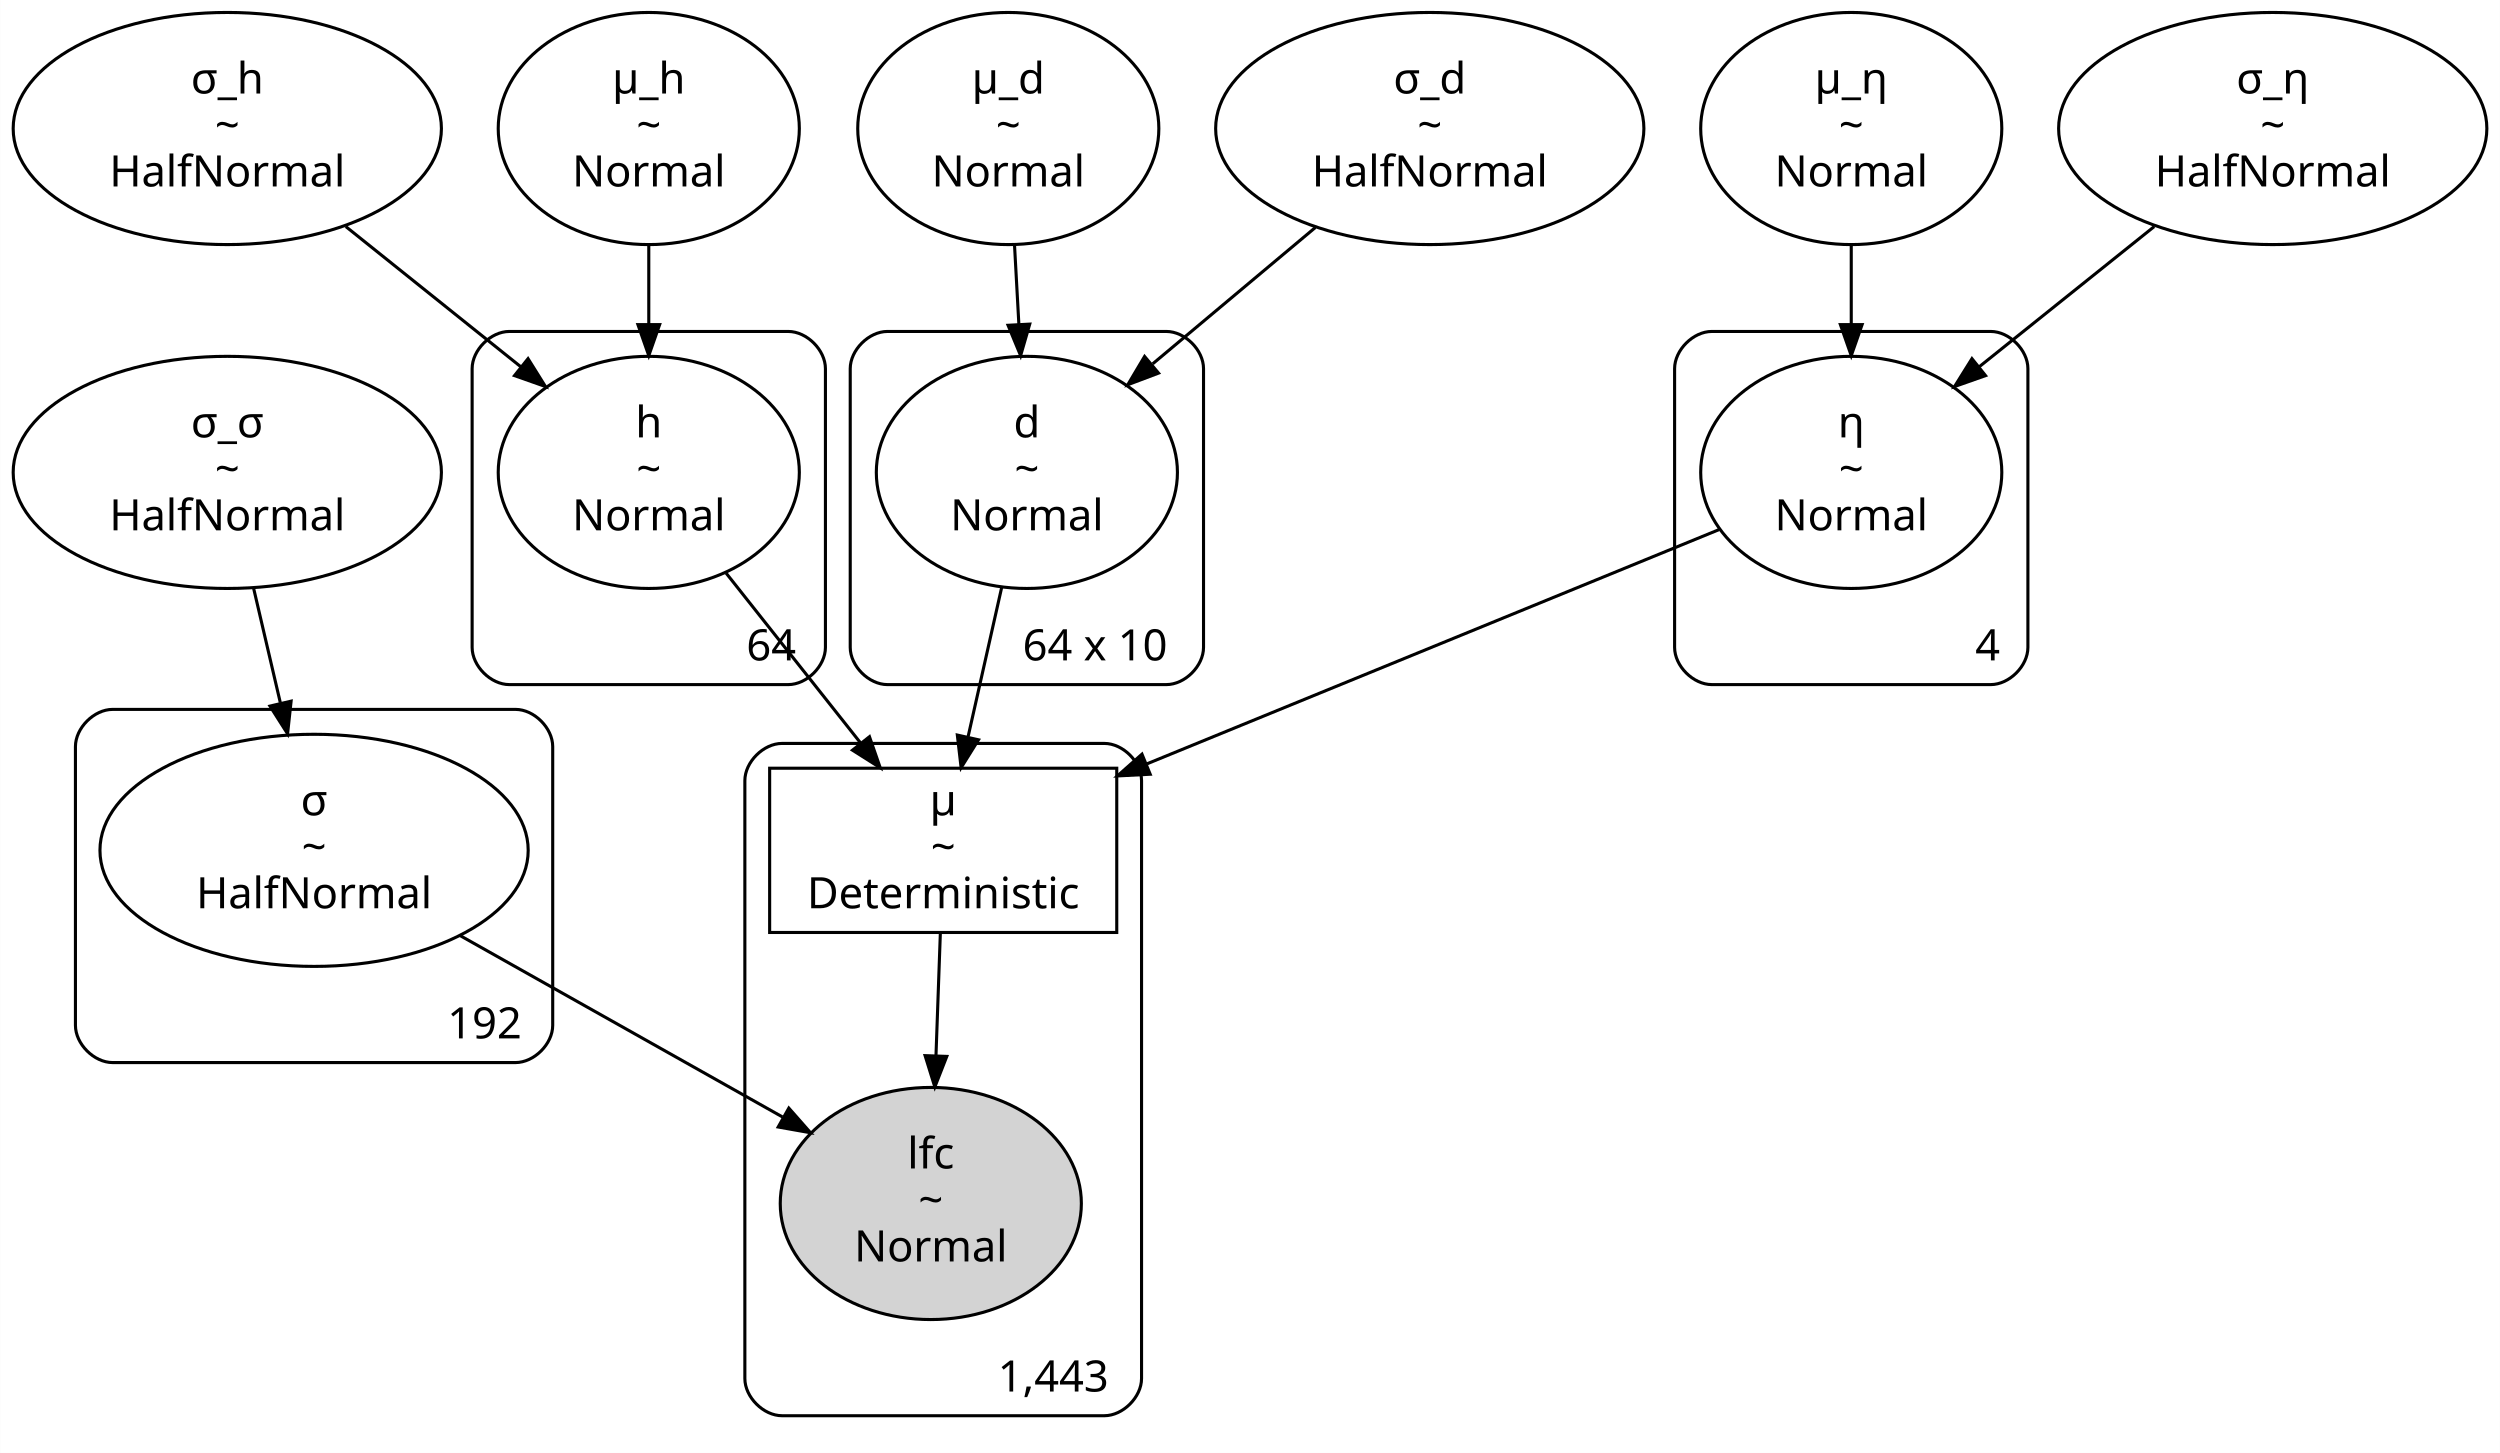
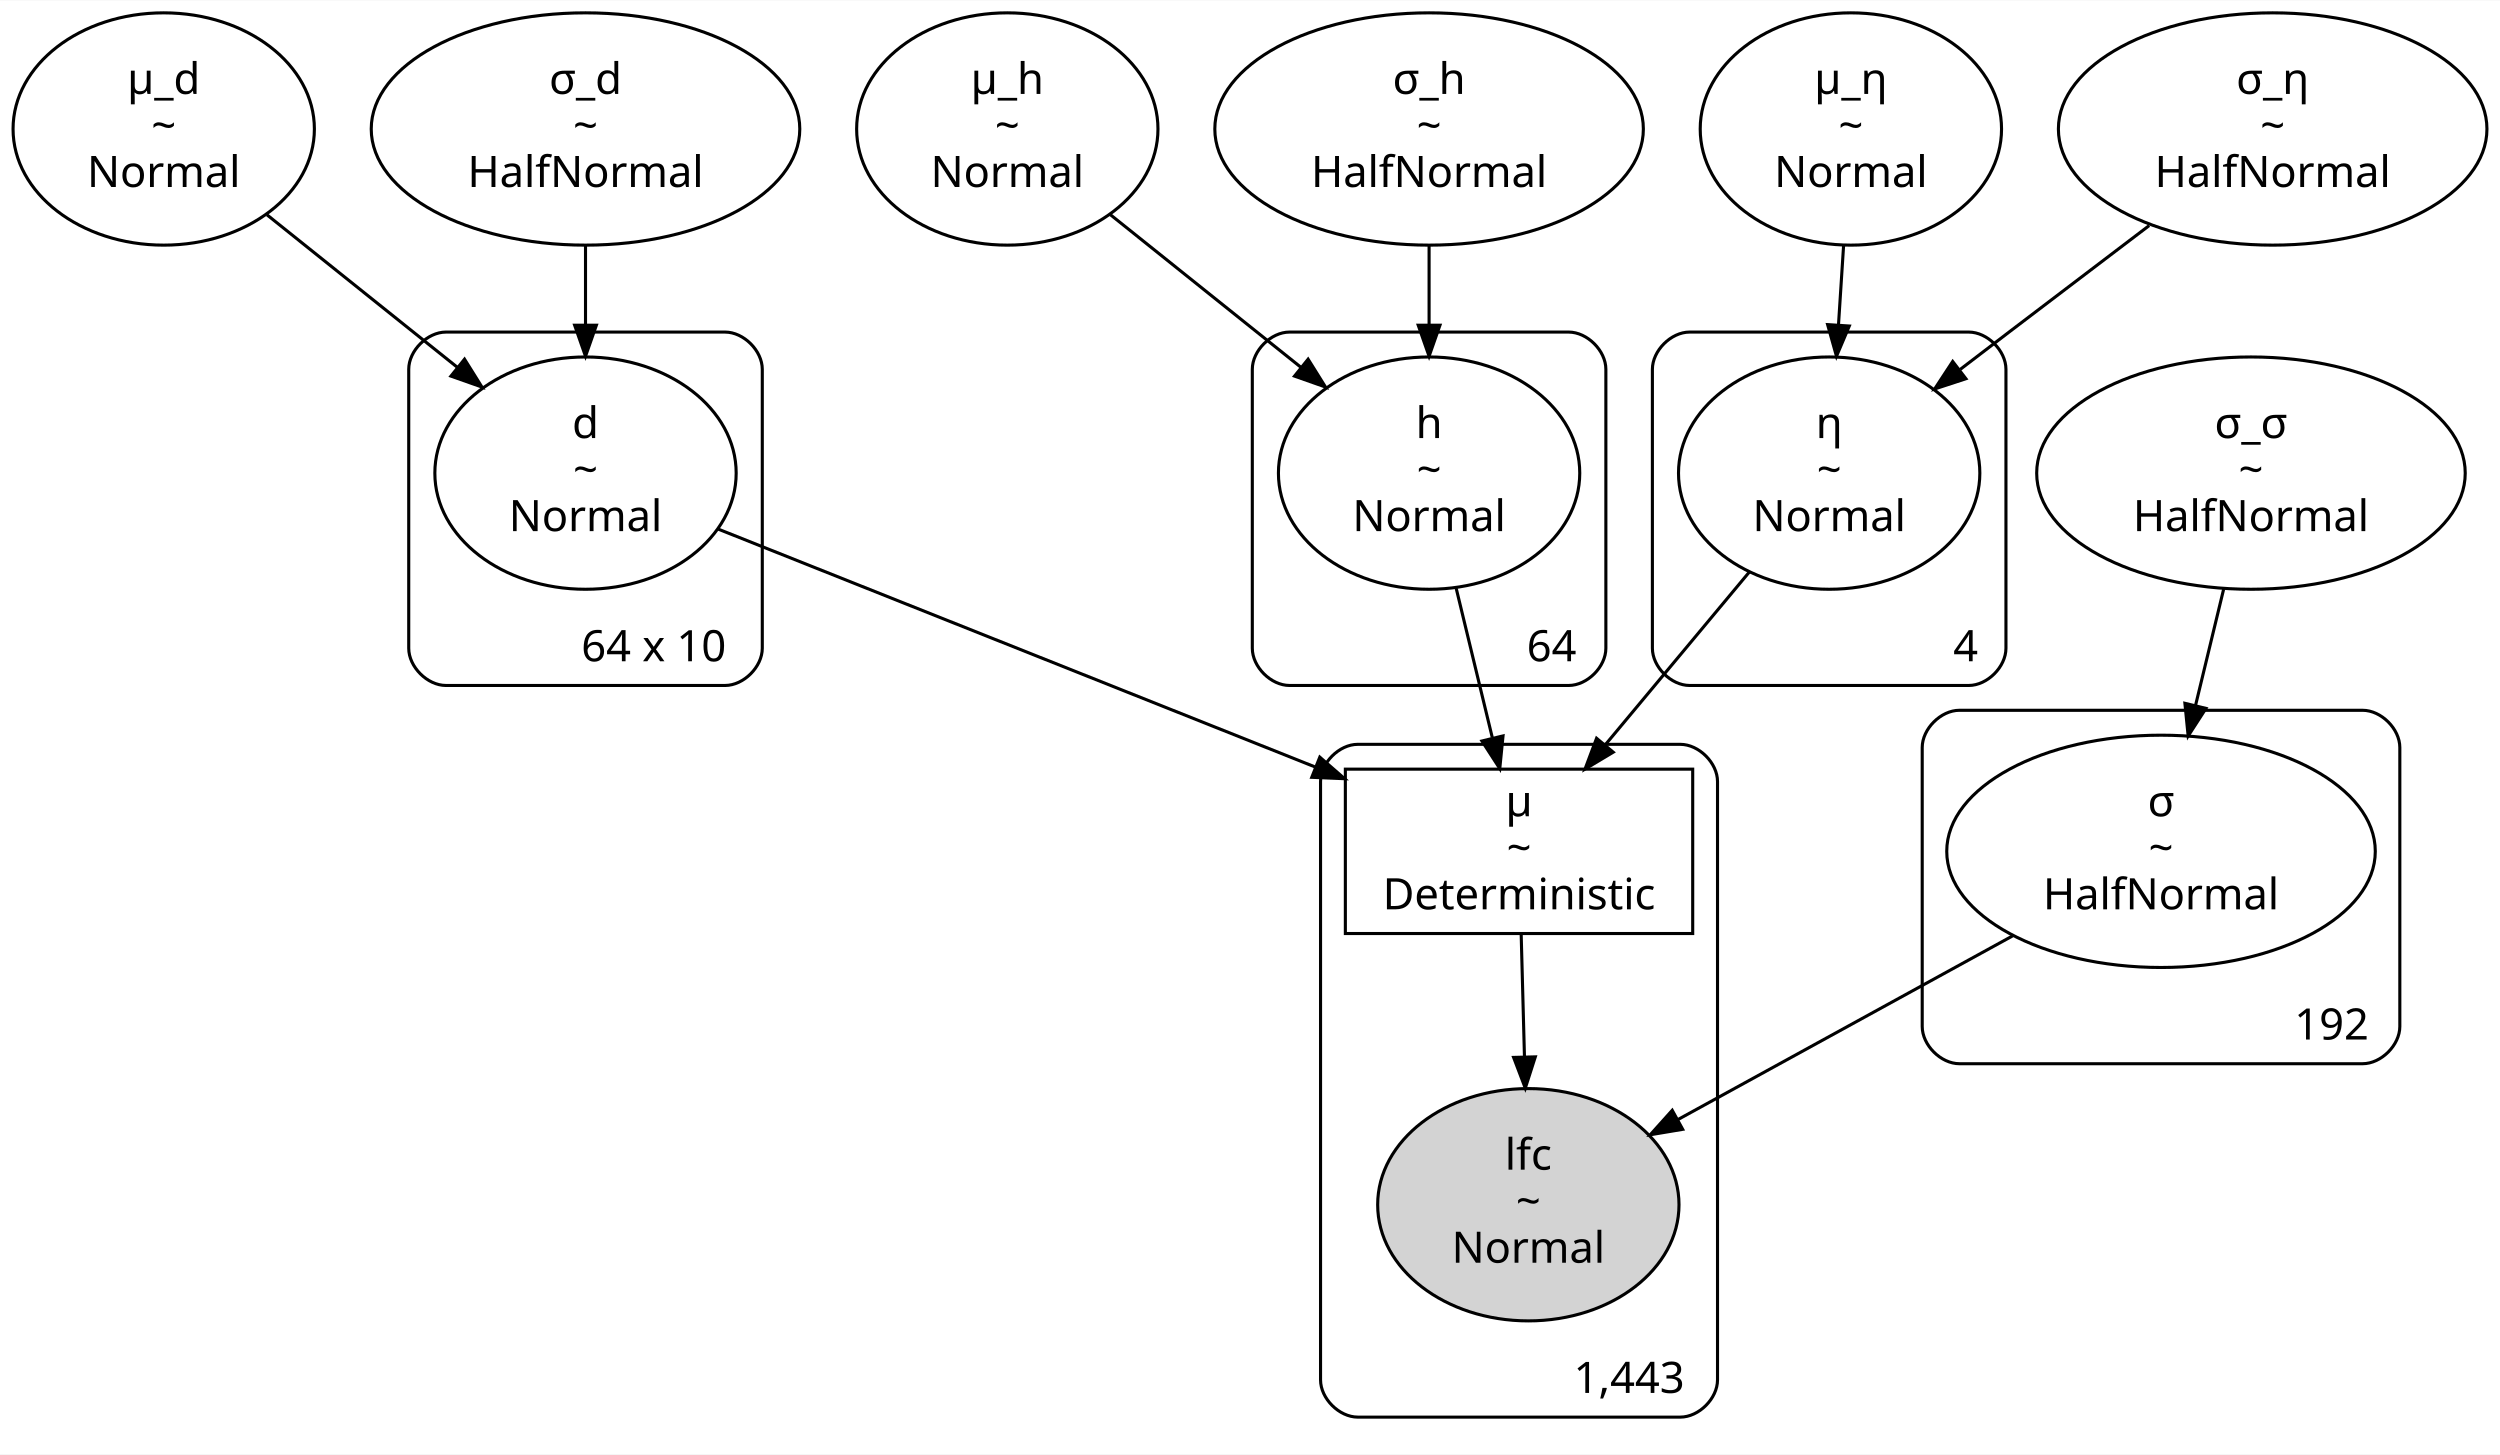
- <svg xmlns="http://www.w3.org/2000/svg" width="807pt" height="469pt" viewBox="0.00 0.00 806.59 468.81">
+ <svg xmlns="http://www.w3.org/2000/svg" width="806pt" height="469pt" viewBox="0.00 0.00 806.09 468.81">
  <g id="graph0" class="graph" transform="scale(1 1) rotate(0) translate(4 464.81)">
-     <polygon fill="white" stroke="transparent" points="-4,4 -4,-464.81 802.59,-464.81 802.59,4 -4,4" />
+     <polygon fill="white" stroke="transparent" points="-4,4 -4,-464.81 802.09,-464.81 802.09,4 -4,4" />
    <g id="clust1" class="cluster">
-       <path fill="none" stroke="black" d="M160.3,-243.91C160.3,-243.91 250.3,-243.91 250.3,-243.91 256.3,-243.91 262.3,-249.91 262.3,-255.91 262.3,-255.91 262.3,-345.86 262.3,-345.86 262.3,-351.86 256.3,-357.86 250.3,-357.86 250.3,-357.86 160.3,-357.86 160.3,-357.86 154.3,-357.86 148.3,-351.86 148.3,-345.86 148.3,-345.86 148.3,-255.91 148.3,-255.91 148.3,-249.91 154.3,-243.91 160.3,-243.91" />
-       <text text-anchor="middle" x="244.8" y="-251.71" font-family="Times-Roman" font-size="14.00">64</text>
+       <path fill="none" stroke="black" d="M411.79,-243.91C411.79,-243.91 501.79,-243.91 501.79,-243.91 507.79,-243.91 513.79,-249.91 513.79,-255.91 513.79,-255.91 513.79,-345.86 513.79,-345.86 513.79,-351.86 507.79,-357.86 501.79,-357.86 501.79,-357.86 411.79,-357.86 411.79,-357.86 405.79,-357.86 399.79,-351.86 399.79,-345.86 399.79,-345.86 399.79,-255.91 399.79,-255.91 399.79,-249.91 405.79,-243.91 411.79,-243.91" />
+       <text text-anchor="middle" x="496.29" y="-251.71" font-family="Times-Roman" font-size="14.00">64</text>
    </g>
    <g id="clust2" class="cluster">
-       <path fill="none" stroke="black" d="M282.3,-243.91C282.3,-243.91 372.3,-243.91 372.3,-243.91 378.3,-243.91 384.3,-249.91 384.3,-255.91 384.3,-255.91 384.3,-345.86 384.3,-345.86 384.3,-351.86 378.3,-357.86 372.3,-357.86 372.3,-357.86 282.3,-357.86 282.3,-357.86 276.3,-357.86 270.3,-351.86 270.3,-345.86 270.3,-345.86 270.3,-255.91 270.3,-255.91 270.3,-249.91 276.3,-243.91 282.3,-243.91" />
-       <text text-anchor="middle" x="349.3" y="-251.71" font-family="Times-Roman" font-size="14.00">64 x 10</text>
+       <path fill="none" stroke="black" d="M139.79,-243.91C139.79,-243.91 229.79,-243.91 229.79,-243.91 235.79,-243.91 241.79,-249.91 241.79,-255.91 241.79,-255.91 241.79,-345.86 241.79,-345.86 241.79,-351.86 235.79,-357.86 229.79,-357.86 229.79,-357.86 139.79,-357.86 139.79,-357.86 133.79,-357.86 127.79,-351.86 127.79,-345.86 127.79,-345.86 127.79,-255.91 127.79,-255.91 127.79,-249.91 133.79,-243.91 139.79,-243.91" />
+       <text text-anchor="middle" x="206.79" y="-251.71" font-family="Times-Roman" font-size="14.00">64 x 10</text>
    </g>
    <g id="clust3" class="cluster">
-       <path fill="none" stroke="black" d="M548.3,-243.91C548.3,-243.91 638.3,-243.91 638.3,-243.91 644.3,-243.91 650.3,-249.91 650.3,-255.91 650.3,-255.91 650.3,-345.86 650.3,-345.86 650.3,-351.86 644.3,-357.86 638.3,-357.86 638.3,-357.86 548.3,-357.86 548.3,-357.86 542.3,-357.86 536.3,-351.86 536.3,-345.86 536.3,-345.86 536.3,-255.91 536.3,-255.91 536.3,-249.91 542.3,-243.91 548.3,-243.91" />
-       <text text-anchor="middle" x="637.3" y="-251.71" font-family="Times-Roman" font-size="14.00">4</text>
+       <path fill="none" stroke="black" d="M540.79,-243.91C540.79,-243.91 630.79,-243.91 630.79,-243.91 636.79,-243.91 642.79,-249.91 642.79,-255.91 642.79,-255.91 642.79,-345.86 642.79,-345.86 642.79,-351.86 636.79,-357.86 630.79,-357.86 630.79,-357.86 540.79,-357.86 540.79,-357.86 534.79,-357.86 528.79,-351.86 528.79,-345.86 528.79,-345.86 528.79,-255.91 528.79,-255.91 528.79,-249.91 534.79,-243.91 540.79,-243.91" />
+       <text text-anchor="middle" x="629.79" y="-251.71" font-family="Times-Roman" font-size="14.00">4</text>
    </g>
    <g id="clust4" class="cluster">
-       <path fill="none" stroke="black" d="M248.3,-8C248.3,-8 352.3,-8 352.3,-8 358.3,-8 364.3,-14 364.3,-20 364.3,-20 364.3,-212.93 364.3,-212.93 364.3,-218.93 358.3,-224.93 352.3,-224.93 352.3,-224.93 248.3,-224.93 248.3,-224.93 242.3,-224.93 236.3,-218.93 236.3,-212.93 236.3,-212.93 236.3,-20 236.3,-20 236.3,-14 242.3,-8 248.3,-8" />
-       <text text-anchor="middle" x="335.8" y="-15.8" font-family="Times-Roman" font-size="14.00">1,443</text>
+       <path fill="none" stroke="black" d="M433.79,-8C433.79,-8 537.79,-8 537.79,-8 543.79,-8 549.79,-14 549.79,-20 549.79,-20 549.79,-212.93 549.79,-212.93 549.79,-218.93 543.79,-224.93 537.79,-224.93 537.79,-224.93 433.79,-224.93 433.79,-224.93 427.79,-224.93 421.79,-218.93 421.79,-212.93 421.79,-212.93 421.79,-20 421.79,-20 421.79,-14 427.79,-8 433.79,-8" />
+       <text text-anchor="middle" x="521.29" y="-15.8" font-family="Times-Roman" font-size="14.00">1,443</text>
    </g>
    <g id="clust5" class="cluster">
-       <path fill="none" stroke="black" d="M32.3,-121.95C32.3,-121.95 162.3,-121.95 162.3,-121.95 168.3,-121.95 174.3,-127.95 174.3,-133.95 174.3,-133.95 174.3,-223.91 174.3,-223.91 174.3,-229.91 168.3,-235.91 162.3,-235.91 162.3,-235.91 32.3,-235.91 32.3,-235.91 26.3,-235.91 20.3,-229.91 20.3,-223.91 20.3,-223.91 20.3,-133.95 20.3,-133.95 20.3,-127.95 26.3,-121.95 32.3,-121.95" />
-       <text text-anchor="middle" x="152.3" y="-129.75" font-family="Times-Roman" font-size="14.00">192</text>
+       <path fill="none" stroke="black" d="M627.79,-121.95C627.79,-121.95 757.79,-121.95 757.79,-121.95 763.79,-121.95 769.79,-127.95 769.79,-133.95 769.79,-133.95 769.79,-223.91 769.79,-223.91 769.79,-229.91 763.79,-235.91 757.79,-235.91 757.79,-235.91 627.79,-235.91 627.79,-235.91 621.79,-235.91 615.79,-229.91 615.79,-223.91 615.79,-223.91 615.79,-133.95 615.79,-133.95 615.79,-127.95 621.79,-121.95 627.79,-121.95" />
+       <text text-anchor="middle" x="747.79" y="-129.75" font-family="Times-Roman" font-size="14.00">192</text>
    </g>
    <g id="node1" class="node">
-       <ellipse fill="none" stroke="black" cx="69.3" cy="-312.38" rx="69.09" ry="37.45" />
-       <text text-anchor="middle" x="69.3" y="-323.68" font-family="Times-Roman" font-size="14.00">σ_σ</text>
-       <text text-anchor="middle" x="69.3" y="-308.68" font-family="Times-Roman" font-size="14.00">~</text>
-       <text text-anchor="middle" x="69.3" y="-293.68" font-family="Times-Roman" font-size="14.00">HalfNormal</text>
+       <ellipse fill="none" stroke="black" cx="48.79" cy="-423.34" rx="48.58" ry="37.45" />
+       <text text-anchor="middle" x="48.79" y="-434.64" font-family="Times-Roman" font-size="14.00">μ_d</text>
+       <text text-anchor="middle" x="48.79" y="-419.64" font-family="Times-Roman" font-size="14.00">~</text>
+       <text text-anchor="middle" x="48.79" y="-404.64" font-family="Times-Roman" font-size="14.00">Normal</text>
+     </g>
+     <g id="node9" class="node">
+       <ellipse fill="none" stroke="black" cx="184.79" cy="-312.38" rx="48.58" ry="37.45" />
+       <text text-anchor="middle" x="184.79" y="-323.68" font-family="Times-Roman" font-size="14.00">d</text>
+       <text text-anchor="middle" x="184.79" y="-308.68" font-family="Times-Roman" font-size="14.00">~</text>
+       <text text-anchor="middle" x="184.79" y="-293.68" font-family="Times-Roman" font-size="14.00">Normal</text>
+     </g>
+     <g id="edge3" class="edge">
+       <path fill="none" stroke="black" d="M82.06,-395.68C100.58,-380.84 123.81,-362.24 143.48,-346.48" />
+       <polygon fill="black" stroke="black" points="145.78,-349.12 151.39,-340.14 141.4,-343.66 145.78,-349.12" />
+     </g>
+     <g id="node2" class="node">
+       <ellipse fill="none" stroke="black" cx="184.79" cy="-423.34" rx="69.09" ry="37.45" />
+       <text text-anchor="middle" x="184.79" y="-434.64" font-family="Times-Roman" font-size="14.00">σ_d</text>
+       <text text-anchor="middle" x="184.79" y="-419.64" font-family="Times-Roman" font-size="14.00">~</text>
+       <text text-anchor="middle" x="184.79" y="-404.64" font-family="Times-Roman" font-size="14.00">HalfNormal</text>
+     </g>
+     <g id="edge4" class="edge">
+       <path fill="none" stroke="black" d="M184.79,-385.75C184.79,-377.58 184.79,-368.8 184.79,-360.27" />
+       <polygon fill="black" stroke="black" points="188.29,-360.06 184.79,-350.06 181.29,-360.06 188.29,-360.06" />
+     </g>
+     <g id="node3" class="node">
+       <ellipse fill="none" stroke="black" cx="320.79" cy="-423.34" rx="48.58" ry="37.45" />
+       <text text-anchor="middle" x="320.79" y="-434.64" font-family="Times-Roman" font-size="14.00">μ_h</text>
+       <text text-anchor="middle" x="320.79" y="-419.64" font-family="Times-Roman" font-size="14.00">~</text>
+       <text text-anchor="middle" x="320.79" y="-404.64" font-family="Times-Roman" font-size="14.00">Normal</text>
+     </g>
+     <g id="node8" class="node">
+       <ellipse fill="none" stroke="black" cx="456.79" cy="-312.38" rx="48.58" ry="37.45" />
+       <text text-anchor="middle" x="456.79" y="-323.68" font-family="Times-Roman" font-size="14.00">h</text>
+       <text text-anchor="middle" x="456.79" y="-308.68" font-family="Times-Roman" font-size="14.00">~</text>
+       <text text-anchor="middle" x="456.79" y="-293.68" font-family="Times-Roman" font-size="14.00">Normal</text>
+     </g>
+     <g id="edge2" class="edge">
+       <path fill="none" stroke="black" d="M354.06,-395.68C372.58,-380.84 395.81,-362.24 415.48,-346.48" />
+       <polygon fill="black" stroke="black" points="417.78,-349.12 423.39,-340.14 413.4,-343.66 417.78,-349.12" />
+     </g>
+     <g id="node4" class="node">
+       <ellipse fill="none" stroke="black" cx="592.79" cy="-423.34" rx="48.58" ry="37.45" />
+       <text text-anchor="middle" x="592.79" y="-434.64" font-family="Times-Roman" font-size="14.00">μ_η</text>
+       <text text-anchor="middle" x="592.79" y="-419.64" font-family="Times-Roman" font-size="14.00">~</text>
+       <text text-anchor="middle" x="592.79" y="-404.64" font-family="Times-Roman" font-size="14.00">Normal</text>
+     </g>
+     <g id="node10" class="node">
+       <ellipse fill="none" stroke="black" cx="585.79" cy="-312.38" rx="48.58" ry="37.45" />
+       <text text-anchor="middle" x="585.79" y="-323.68" font-family="Times-Roman" font-size="14.00">η</text>
+       <text text-anchor="middle" x="585.79" y="-308.68" font-family="Times-Roman" font-size="14.00">~</text>
+       <text text-anchor="middle" x="585.79" y="-293.68" font-family="Times-Roman" font-size="14.00">Normal</text>
+     </g>
+     <g id="edge6" class="edge">
+       <path fill="none" stroke="black" d="M590.44,-385.75C589.91,-377.58 589.35,-368.8 588.8,-360.27" />
+       <polygon fill="black" stroke="black" points="592.28,-359.81 588.15,-350.06 585.29,-360.26 592.28,-359.81" />
+     </g>
+     <g id="node5" class="node">
+       <ellipse fill="none" stroke="black" cx="456.79" cy="-423.34" rx="69.09" ry="37.45" />
+       <text text-anchor="middle" x="456.79" y="-434.64" font-family="Times-Roman" font-size="14.00">σ_h</text>
+       <text text-anchor="middle" x="456.79" y="-419.64" font-family="Times-Roman" font-size="14.00">~</text>
+       <text text-anchor="middle" x="456.79" y="-404.64" font-family="Times-Roman" font-size="14.00">HalfNormal</text>
+     </g>
+     <g id="edge1" class="edge">
+       <path fill="none" stroke="black" d="M456.79,-385.75C456.79,-377.58 456.79,-368.8 456.79,-360.27" />
+       <polygon fill="black" stroke="black" points="460.29,-360.06 456.79,-350.06 453.29,-360.06 460.29,-360.06" />
+     </g>
+     <g id="node6" class="node">
+       <ellipse fill="none" stroke="black" cx="721.79" cy="-312.38" rx="69.09" ry="37.45" />
+       <text text-anchor="middle" x="721.79" y="-323.68" font-family="Times-Roman" font-size="14.00">σ_σ</text>
+       <text text-anchor="middle" x="721.79" y="-308.68" font-family="Times-Roman" font-size="14.00">~</text>
+       <text text-anchor="middle" x="721.79" y="-293.68" font-family="Times-Roman" font-size="14.00">HalfNormal</text>
    </g>
    <g id="node13" class="node">
-       <ellipse fill="none" stroke="black" cx="97.3" cy="-190.43" rx="69.09" ry="37.45" />
-       <text text-anchor="middle" x="97.3" y="-201.73" font-family="Times-Roman" font-size="14.00">σ</text>
-       <text text-anchor="middle" x="97.3" y="-186.73" font-family="Times-Roman" font-size="14.00">~</text>
-       <text text-anchor="middle" x="97.3" y="-171.73" font-family="Times-Roman" font-size="14.00">HalfNormal</text>
+       <ellipse fill="none" stroke="black" cx="692.79" cy="-190.43" rx="69.09" ry="37.45" />
+       <text text-anchor="middle" x="692.79" y="-201.73" font-family="Times-Roman" font-size="14.00">σ</text>
+       <text text-anchor="middle" x="692.79" y="-186.73" font-family="Times-Roman" font-size="14.00">~</text>
+       <text text-anchor="middle" x="692.79" y="-171.73" font-family="Times-Roman" font-size="14.00">HalfNormal</text>
    </g>
    <g id="edge10" class="edge">
-       <path fill="none" stroke="black" d="M77.77,-275.07C80.49,-263.43 83.54,-250.38 86.4,-238.11" />
-       <polygon fill="black" stroke="black" points="89.89,-238.57 88.75,-228.04 83.07,-236.98 89.89,-238.57" />
+       <path fill="none" stroke="black" d="M713.01,-275.07C710.14,-263.21 706.92,-249.87 703.9,-237.4" />
+       <polygon fill="black" stroke="black" points="707.29,-236.52 701.54,-227.62 700.49,-238.16 707.29,-236.52" />
    </g>
-     <g id="node2" class="node">
-       <ellipse fill="none" stroke="black" cx="321.3" cy="-423.34" rx="48.58" ry="37.45" />
-       <text text-anchor="middle" x="321.3" y="-434.64" font-family="Times-Roman" font-size="14.00">μ_d</text>
-       <text text-anchor="middle" x="321.3" y="-419.64" font-family="Times-Roman" font-size="14.00">~</text>
-       <text text-anchor="middle" x="321.3" y="-404.64" font-family="Times-Roman" font-size="14.00">Normal</text>
-     </g>
-     <g id="node9" class="node">
-       <ellipse fill="none" stroke="black" cx="327.3" cy="-312.38" rx="48.58" ry="37.45" />
-       <text text-anchor="middle" x="327.3" y="-323.68" font-family="Times-Roman" font-size="14.00">d</text>
-       <text text-anchor="middle" x="327.3" y="-308.68" font-family="Times-Roman" font-size="14.00">~</text>
-       <text text-anchor="middle" x="327.3" y="-293.68" font-family="Times-Roman" font-size="14.00">Normal</text>
-     </g>
-     <g id="edge3" class="edge">
-       <path fill="none" stroke="black" d="M323.31,-385.75C323.76,-377.58 324.24,-368.8 324.71,-360.27" />
-       <polygon fill="black" stroke="black" points="328.22,-360.23 325.28,-350.06 321.23,-359.85 328.22,-360.23" />
-     </g>
-     <g id="node3" class="node">
-       <ellipse fill="none" stroke="black" cx="593.3" cy="-423.34" rx="48.58" ry="37.45" />
-       <text text-anchor="middle" x="593.3" y="-434.64" font-family="Times-Roman" font-size="14.00">μ_η</text>
-       <text text-anchor="middle" x="593.3" y="-419.64" font-family="Times-Roman" font-size="14.00">~</text>
-       <text text-anchor="middle" x="593.3" y="-404.64" font-family="Times-Roman" font-size="14.00">Normal</text>
-     </g>
-     <g id="node10" class="node">
-       <ellipse fill="none" stroke="black" cx="593.3" cy="-312.38" rx="48.58" ry="37.45" />
-       <text text-anchor="middle" x="593.3" y="-323.68" font-family="Times-Roman" font-size="14.00">η</text>
-       <text text-anchor="middle" x="593.3" y="-308.68" font-family="Times-Roman" font-size="14.00">~</text>
-       <text text-anchor="middle" x="593.3" y="-293.68" font-family="Times-Roman" font-size="14.00">Normal</text>
+     <g id="node7" class="node">
+       <ellipse fill="none" stroke="black" cx="728.79" cy="-423.34" rx="69.09" ry="37.45" />
+       <text text-anchor="middle" x="728.79" y="-434.64" font-family="Times-Roman" font-size="14.00">σ_η</text>
+       <text text-anchor="middle" x="728.79" y="-419.64" font-family="Times-Roman" font-size="14.00">~</text>
+       <text text-anchor="middle" x="728.79" y="-404.64" font-family="Times-Roman" font-size="14.00">HalfNormal</text>
    </g>
    <g id="edge5" class="edge">
-       <path fill="none" stroke="black" d="M593.3,-385.75C593.3,-377.58 593.3,-368.8 593.3,-360.27" />
-       <polygon fill="black" stroke="black" points="596.8,-360.06 593.3,-350.06 589.8,-360.06 596.8,-360.06" />
-     </g>
-     <g id="node4" class="node">
-       <ellipse fill="none" stroke="black" cx="69.3" cy="-423.34" rx="69.09" ry="37.45" />
-       <text text-anchor="middle" x="69.3" y="-434.64" font-family="Times-Roman" font-size="14.00">σ_h</text>
-       <text text-anchor="middle" x="69.3" y="-419.64" font-family="Times-Roman" font-size="14.00">~</text>
-       <text text-anchor="middle" x="69.3" y="-404.64" font-family="Times-Roman" font-size="14.00">HalfNormal</text>
-     </g>
-     <g id="node8" class="node">
-       <ellipse fill="none" stroke="black" cx="205.3" cy="-312.38" rx="48.58" ry="37.45" />
-       <text text-anchor="middle" x="205.3" y="-323.68" font-family="Times-Roman" font-size="14.00">h</text>
-       <text text-anchor="middle" x="205.3" y="-308.68" font-family="Times-Roman" font-size="14.00">~</text>
-       <text text-anchor="middle" x="205.3" y="-293.68" font-family="Times-Roman" font-size="14.00">Normal</text>
-     </g>
-     <g id="edge2" class="edge">
-       <path fill="none" stroke="black" d="M107.54,-391.7C125.12,-377.62 146,-360.89 163.94,-346.51" />
-       <polygon fill="black" stroke="black" points="166.34,-349.08 171.96,-340.09 161.97,-343.61 166.34,-349.08" />
-     </g>
-     <g id="node5" class="node">
-       <ellipse fill="none" stroke="black" cx="205.3" cy="-423.34" rx="48.58" ry="37.45" />
-       <text text-anchor="middle" x="205.3" y="-434.64" font-family="Times-Roman" font-size="14.00">μ_h</text>
-       <text text-anchor="middle" x="205.3" y="-419.64" font-family="Times-Roman" font-size="14.00">~</text>
-       <text text-anchor="middle" x="205.3" y="-404.64" font-family="Times-Roman" font-size="14.00">Normal</text>
-     </g>
-     <g id="edge1" class="edge">
-       <path fill="none" stroke="black" d="M205.3,-385.75C205.3,-377.58 205.3,-368.8 205.3,-360.27" />
-       <polygon fill="black" stroke="black" points="208.8,-360.06 205.3,-350.06 201.8,-360.06 208.8,-360.06" />
-     </g>
-     <g id="node6" class="node">
-       <ellipse fill="none" stroke="black" cx="729.3" cy="-423.34" rx="69.09" ry="37.45" />
-       <text text-anchor="middle" x="729.3" y="-434.64" font-family="Times-Roman" font-size="14.00">σ_η</text>
-       <text text-anchor="middle" x="729.3" y="-419.64" font-family="Times-Roman" font-size="14.00">~</text>
-       <text text-anchor="middle" x="729.3" y="-404.64" font-family="Times-Roman" font-size="14.00">HalfNormal</text>
-     </g>
-     <g id="edge6" class="edge">
-       <path fill="none" stroke="black" d="M691.05,-391.7C673.47,-377.62 652.59,-360.89 634.65,-346.51" />
-       <polygon fill="black" stroke="black" points="636.63,-343.61 626.64,-340.09 632.25,-349.08 636.63,-343.61" />
-     </g>
-     <g id="node7" class="node">
-       <ellipse fill="none" stroke="black" cx="457.3" cy="-423.34" rx="69.09" ry="37.45" />
-       <text text-anchor="middle" x="457.3" y="-434.64" font-family="Times-Roman" font-size="14.00">σ_d</text>
-       <text text-anchor="middle" x="457.3" y="-419.64" font-family="Times-Roman" font-size="14.00">~</text>
-       <text text-anchor="middle" x="457.3" y="-404.64" font-family="Times-Roman" font-size="14.00">HalfNormal</text>
-     </g>
-     <g id="edge4" class="edge">
-       <path fill="none" stroke="black" d="M420.39,-391.41C404.01,-377.67 384.67,-361.47 367.88,-347.4" />
-       <polygon fill="black" stroke="black" points="369.78,-344.42 359.87,-340.68 365.28,-349.79 369.78,-344.42" />
+       <path fill="none" stroke="black" d="M688.97,-392.2C674.71,-381.39 658.52,-369.09 643.79,-357.86 638.69,-353.97 633.35,-349.89 628.05,-345.83" />
+       <polygon fill="black" stroke="black" points="629.88,-342.82 619.81,-339.52 625.62,-348.38 629.88,-342.82" />
    </g>
    <g id="node11" class="node">
-       <polygon fill="none" stroke="black" points="356.3,-216.93 244.3,-216.93 244.3,-163.93 356.3,-163.93 356.3,-216.93" />
-       <text text-anchor="middle" x="300.3" y="-201.73" font-family="Times-Roman" font-size="14.00">μ</text>
-       <text text-anchor="middle" x="300.3" y="-186.73" font-family="Times-Roman" font-size="14.00">~</text>
-       <text text-anchor="middle" x="300.3" y="-171.73" font-family="Times-Roman" font-size="14.00">Deterministic</text>
+       <polygon fill="none" stroke="black" points="541.79,-216.93 429.79,-216.93 429.79,-163.93 541.79,-163.93 541.79,-216.93" />
+       <text text-anchor="middle" x="485.79" y="-201.73" font-family="Times-Roman" font-size="14.00">μ</text>
+       <text text-anchor="middle" x="485.79" y="-186.73" font-family="Times-Roman" font-size="14.00">~</text>
+       <text text-anchor="middle" x="485.79" y="-171.73" font-family="Times-Roman" font-size="14.00">Deterministic</text>
+     </g>
+     <g id="edge7" class="edge">
+       <path fill="none" stroke="black" d="M465.49,-275.39C469.18,-260.14 473.46,-242.41 477.15,-227.19" />
+       <polygon fill="black" stroke="black" points="480.63,-227.65 479.58,-217.11 473.83,-226.01 480.63,-227.65" />
+     </g>
+     <g id="edge8" class="edge">
+       <path fill="none" stroke="black" d="M227.6,-294.32C277.8,-274.32 361.56,-240.94 420.02,-217.64" />
+       <polygon fill="black" stroke="black" points="421.55,-220.8 429.54,-213.85 418.96,-214.3 421.55,-220.8" />
    </g>
    <g id="edge9" class="edge">
-       <path fill="none" stroke="black" d="M230.26,-279.87C243.58,-263.04 259.98,-242.33 273.56,-225.18" />
-       <polygon fill="black" stroke="black" points="276.51,-227.1 279.98,-217.08 271.03,-222.75 276.51,-227.1" />
-     </g>
-     <g id="edge7" class="edge">
-       <path fill="none" stroke="black" d="M319.2,-275.39C315.76,-260.14 311.77,-242.41 308.35,-227.19" />
-       <polygon fill="black" stroke="black" points="311.69,-226.1 306.08,-217.11 304.86,-227.63 311.69,-226.1" />
-     </g>
-     <g id="edge8" class="edge">
-       <path fill="none" stroke="black" d="M550.69,-293.94C502.23,-274.1 422.52,-241.47 366.06,-218.35" />
-       <polygon fill="black" stroke="black" points="367.09,-214.99 356.51,-214.44 364.44,-221.47 367.09,-214.99" />
+       <path fill="none" stroke="black" d="M560.04,-280.49C545.79,-263.4 528.07,-242.14 513.51,-224.68" />
+       <polygon fill="black" stroke="black" points="516.16,-222.4 507.07,-216.96 510.79,-226.88 516.16,-222.4" />
    </g>
    <g id="node12" class="node">
-       <ellipse fill="lightgrey" stroke="black" cx="296.3" cy="-76.48" rx="48.58" ry="37.45" />
-       <text text-anchor="middle" x="296.3" y="-87.78" font-family="Times-Roman" font-size="14.00">lfc</text>
-       <text text-anchor="middle" x="296.3" y="-72.78" font-family="Times-Roman" font-size="14.00">~</text>
-       <text text-anchor="middle" x="296.3" y="-57.78" font-family="Times-Roman" font-size="14.00">Normal</text>
+       <ellipse fill="lightgrey" stroke="black" cx="488.79" cy="-76.48" rx="48.58" ry="37.45" />
+       <text text-anchor="middle" x="488.79" y="-87.78" font-family="Times-Roman" font-size="14.00">lfc</text>
+       <text text-anchor="middle" x="488.79" y="-72.78" font-family="Times-Roman" font-size="14.00">~</text>
+       <text text-anchor="middle" x="488.79" y="-57.78" font-family="Times-Roman" font-size="14.00">Normal</text>
+     </g>
+     <g id="edge11" class="edge">
+       <path fill="none" stroke="black" d="M486.48,-163.75C486.79,-152.02 487.18,-137.75 487.54,-124.22" />
+       <polygon fill="black" stroke="black" points="491.04,-124.16 487.81,-114.07 484.04,-123.98 491.04,-124.16" />
    </g>
    <g id="edge12" class="edge">
-       <path fill="none" stroke="black" d="M299.38,-163.75C298.96,-152.02 298.45,-137.75 297.97,-124.22" />
-       <polygon fill="black" stroke="black" points="301.46,-123.94 297.6,-114.07 294.46,-124.19 301.46,-123.94" />
-     </g>
-     <g id="edge11" class="edge">
-       <path fill="none" stroke="black" d="M144.46,-162.9C175.84,-145.24 216.93,-122.12 248.46,-104.39" />
-       <polygon fill="black" stroke="black" points="250.49,-107.26 257.49,-99.31 247.06,-101.16 250.49,-107.26" />
+       <path fill="none" stroke="black" d="M644.96,-163.18C612.45,-145.34 569.6,-121.82 537.01,-103.94" />
+       <polygon fill="black" stroke="black" points="538.56,-100.8 528.11,-99.05 535.19,-106.93 538.56,-100.8" />
    </g>
  </g>
</svg>
